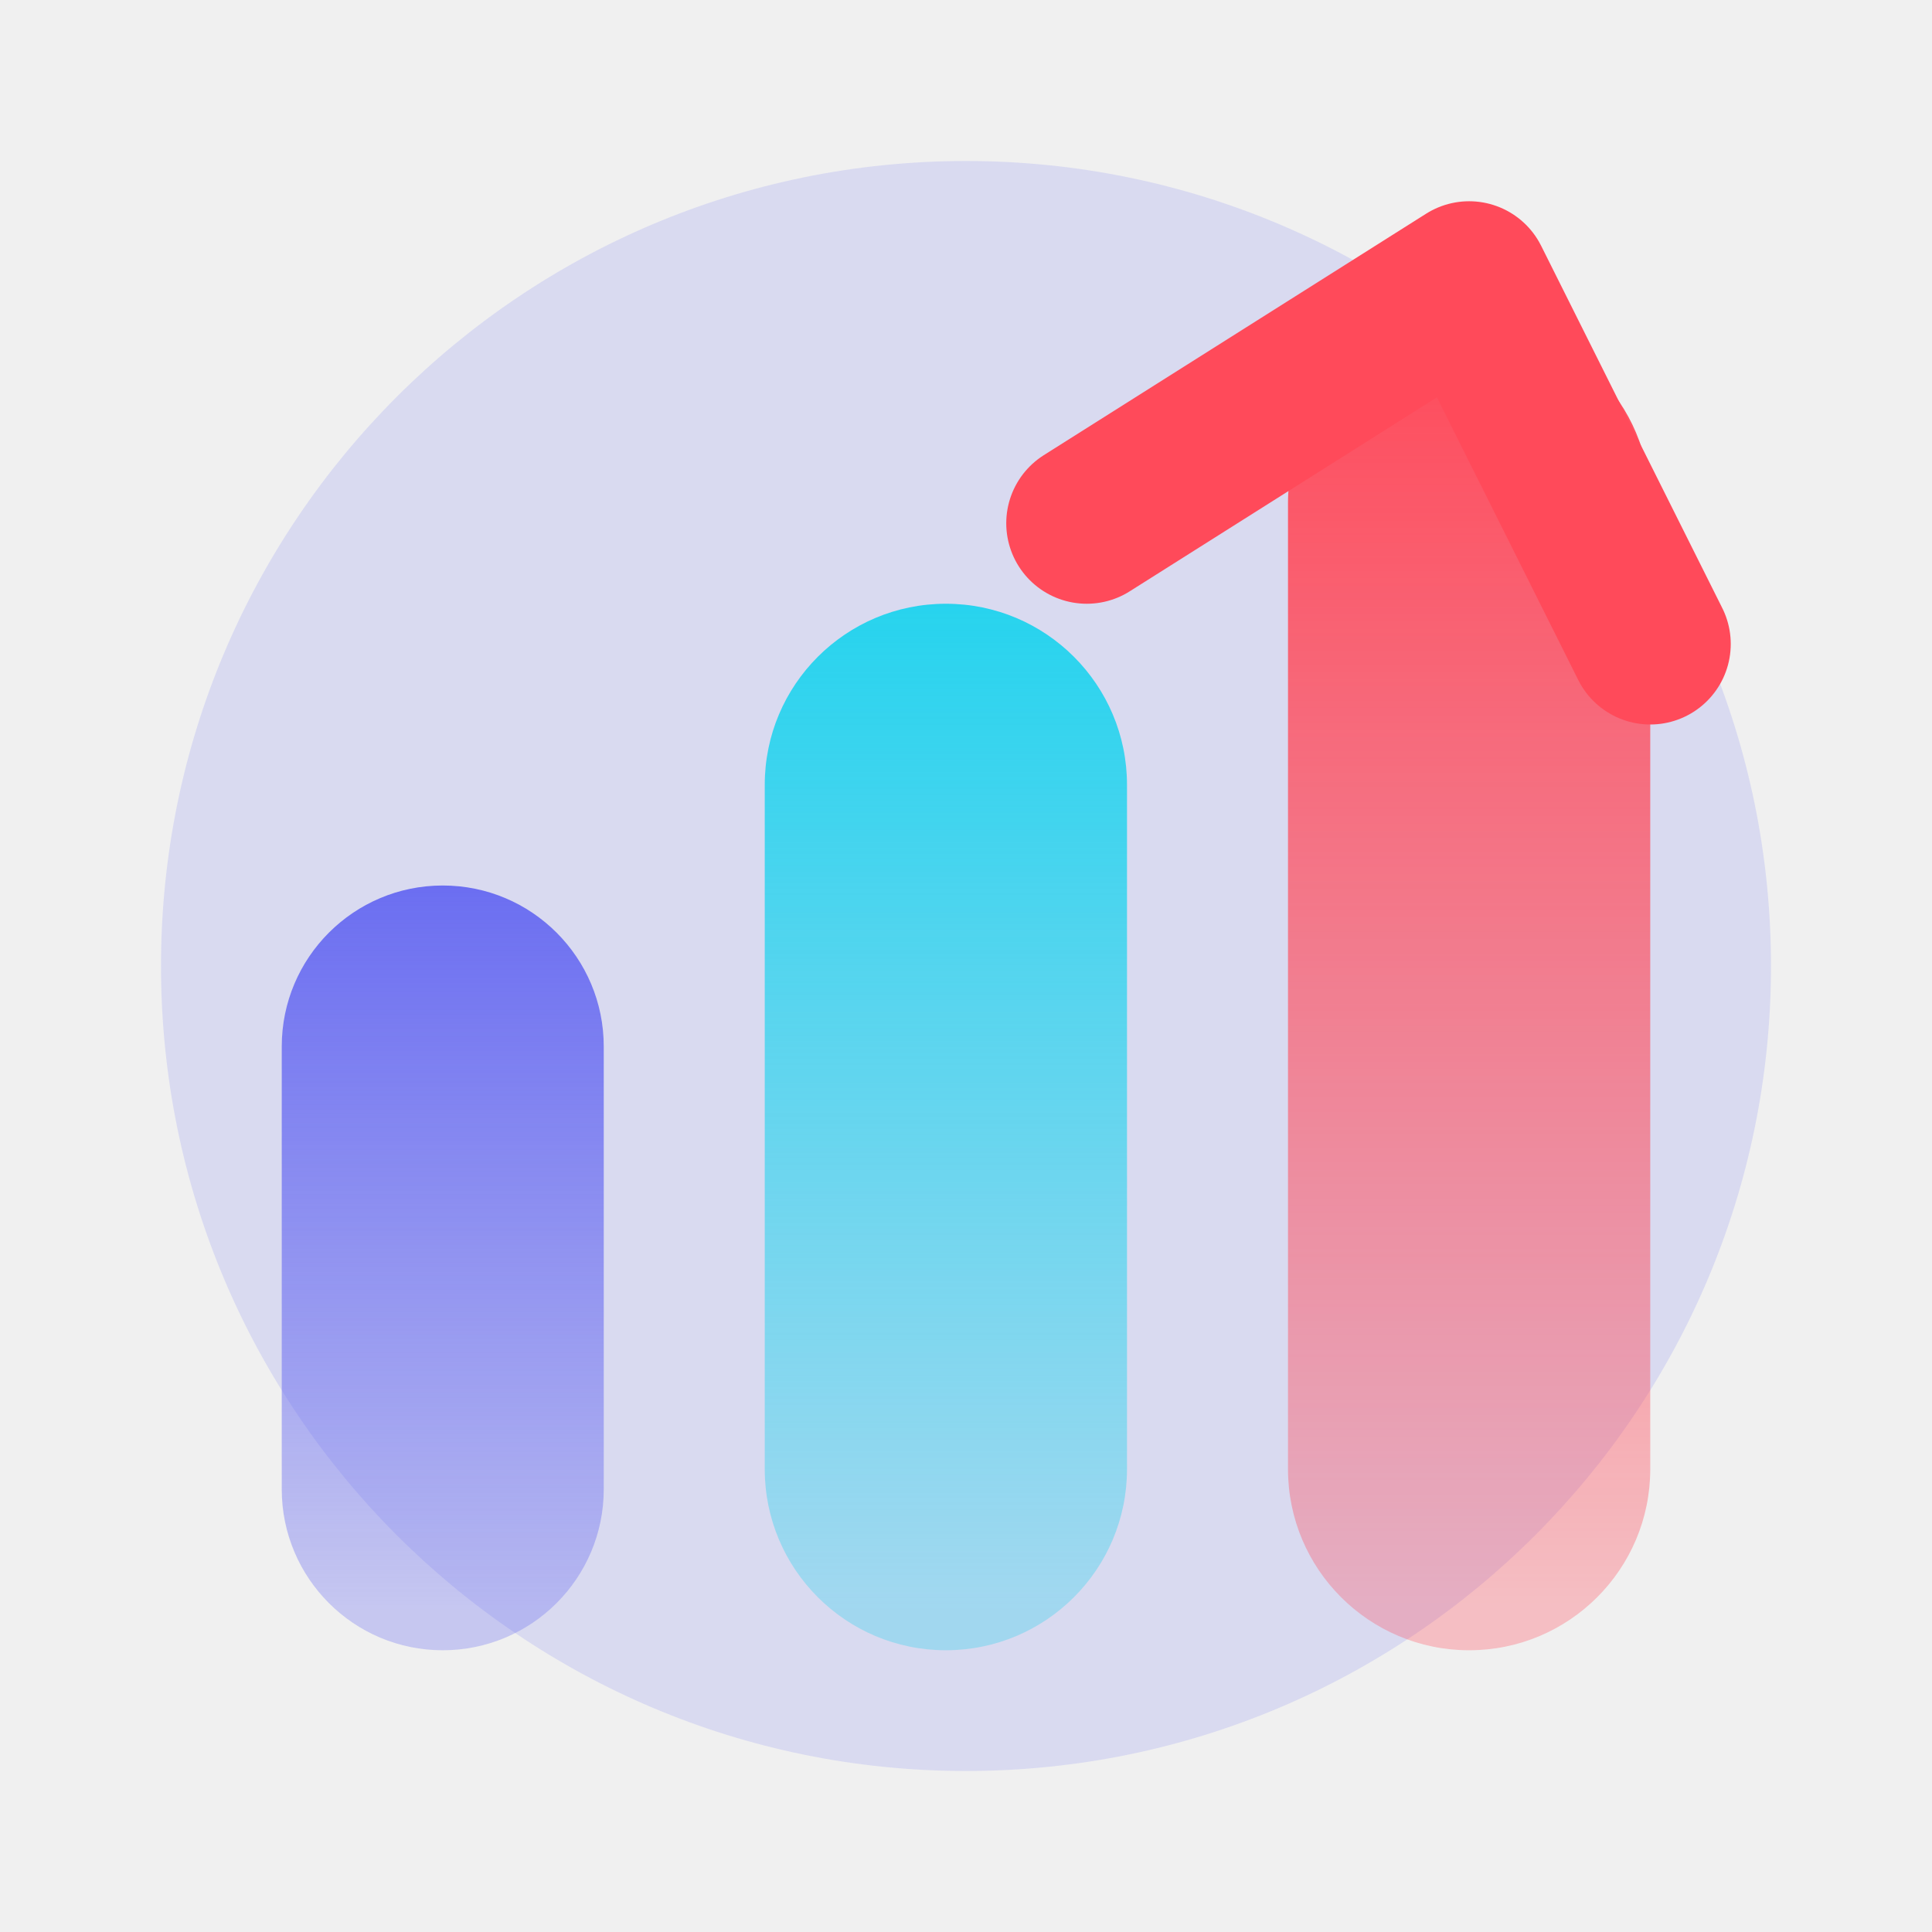
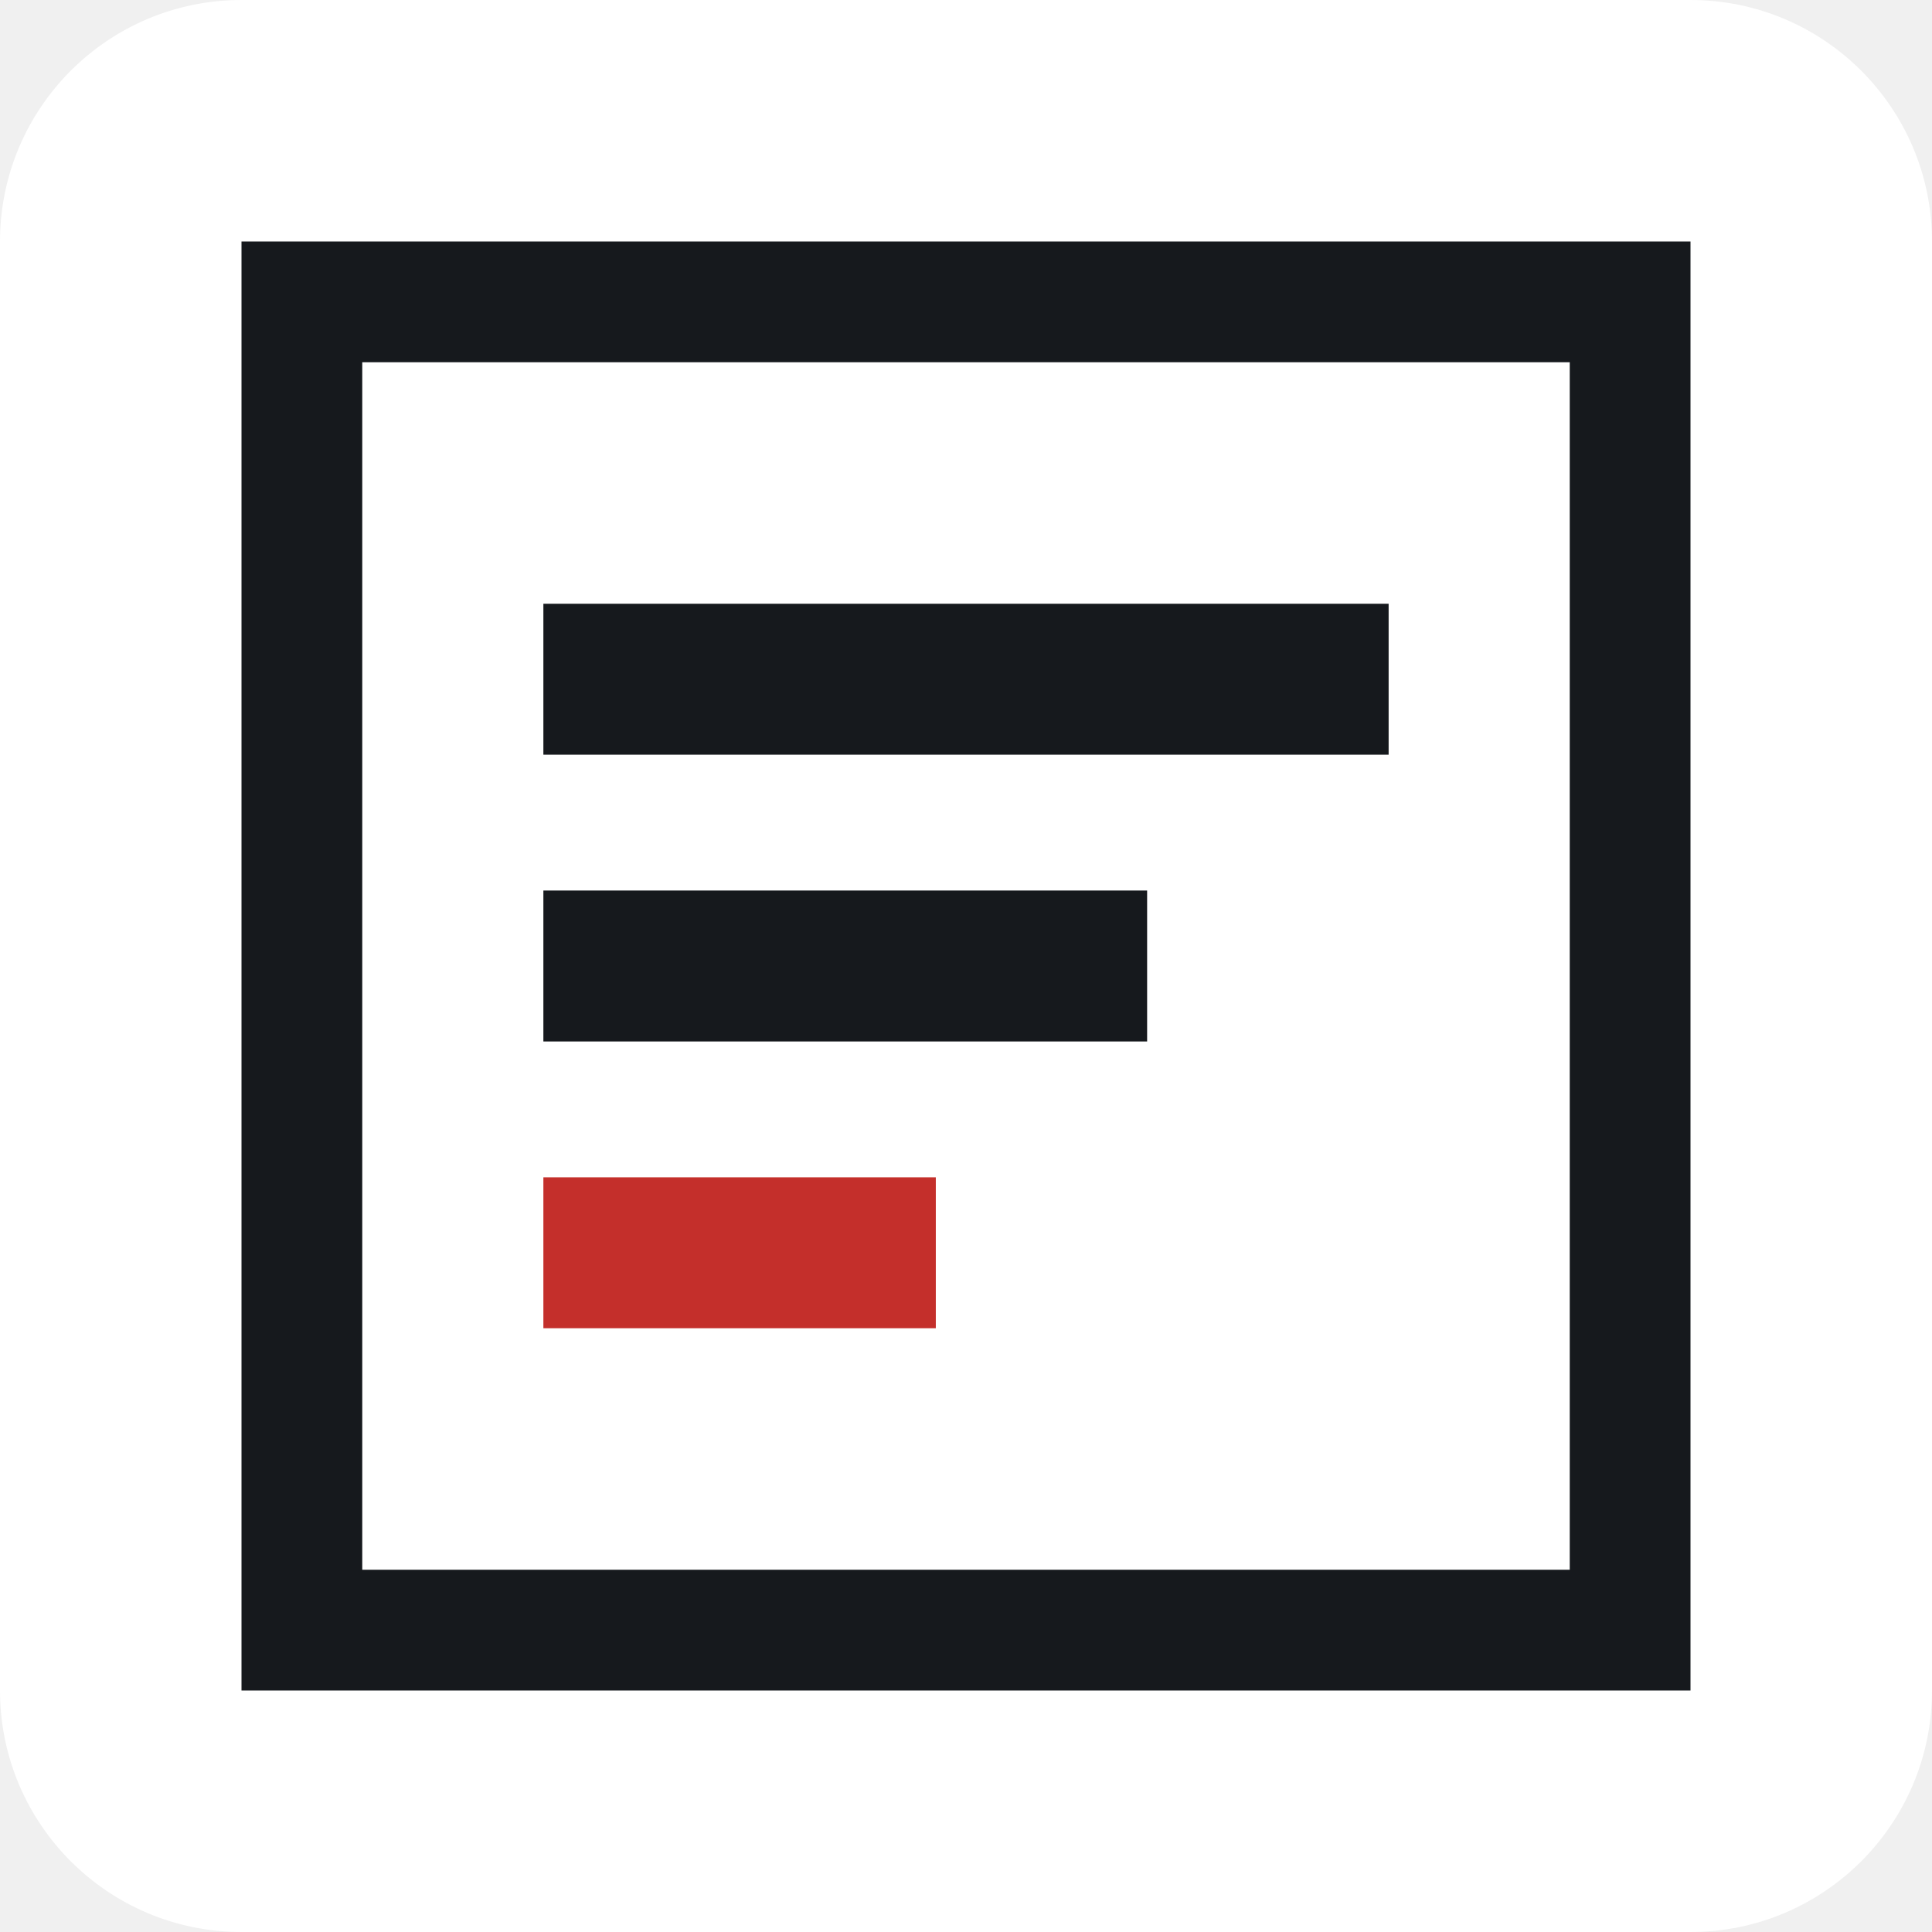
- <svg xmlns="http://www.w3.org/2000/svg" viewBox="0 0 96 96" fill="none">
-   <defs>
-     <linearGradient id="fav2-p1" x1="20" y1="80" x2="20" y2="40" gradientUnits="userSpaceOnUse">
-       <stop offset="0%" stop-color="#6366f1" stop-opacity="0.3" />
-       <stop offset="100%" stop-color="#6366f1" />
-     </linearGradient>
-     <linearGradient id="fav2-p2" x1="44" y1="80" x2="44" y2="28" gradientUnits="userSpaceOnUse">
-       <stop offset="0%" stop-color="#22d3ee" stop-opacity="0.3" />
-       <stop offset="100%" stop-color="#22d3ee" />
-     </linearGradient>
-     <linearGradient id="fav2-p3" x1="68" y1="80" x2="68" y2="16" gradientUnits="userSpaceOnUse">
-       <stop offset="0%" stop-color="#ff4a5a" stop-opacity="0.3" />
-       <stop offset="100%" stop-color="#ff4a5a" />
-     </linearGradient>
-   </defs>
-   <circle cx="48" cy="48" r="40" fill="rgba(99, 102, 241, 0.16)" />
-   <rect x="14" y="44" width="16" height="38" rx="8" fill="url(#fav2-p1)" />
-   <rect x="38" y="30" width="18" height="52" rx="9" fill="url(#fav2-p2)" />
-   <rect x="64" y="16" width="18" height="66" rx="9" fill="url(#fav2-p3)" />
-   <path d="M54 26L73 14L82 32" stroke="#ff4a5a" stroke-width="8" stroke-linecap="round" stroke-linejoin="round" />
+ <svg xmlns="http://www.w3.org/2000/svg" viewBox="0 0 32 32" fill="none">
+   <rect width="32" height="32" rx="4" fill="#ffffff" />
+   <rect x="5" y="5" width="22" height="22" stroke="#16191d" stroke-width="2" />
+   <rect x="9" y="10" width="14" height="2.5" fill="#16191d" />
+   <rect x="9" y="14.75" width="10" height="2.5" fill="#16191d" />
+   <rect x="9" y="19.5" width="6.5" height="2.5" fill="#c42f2b" />
</svg>
